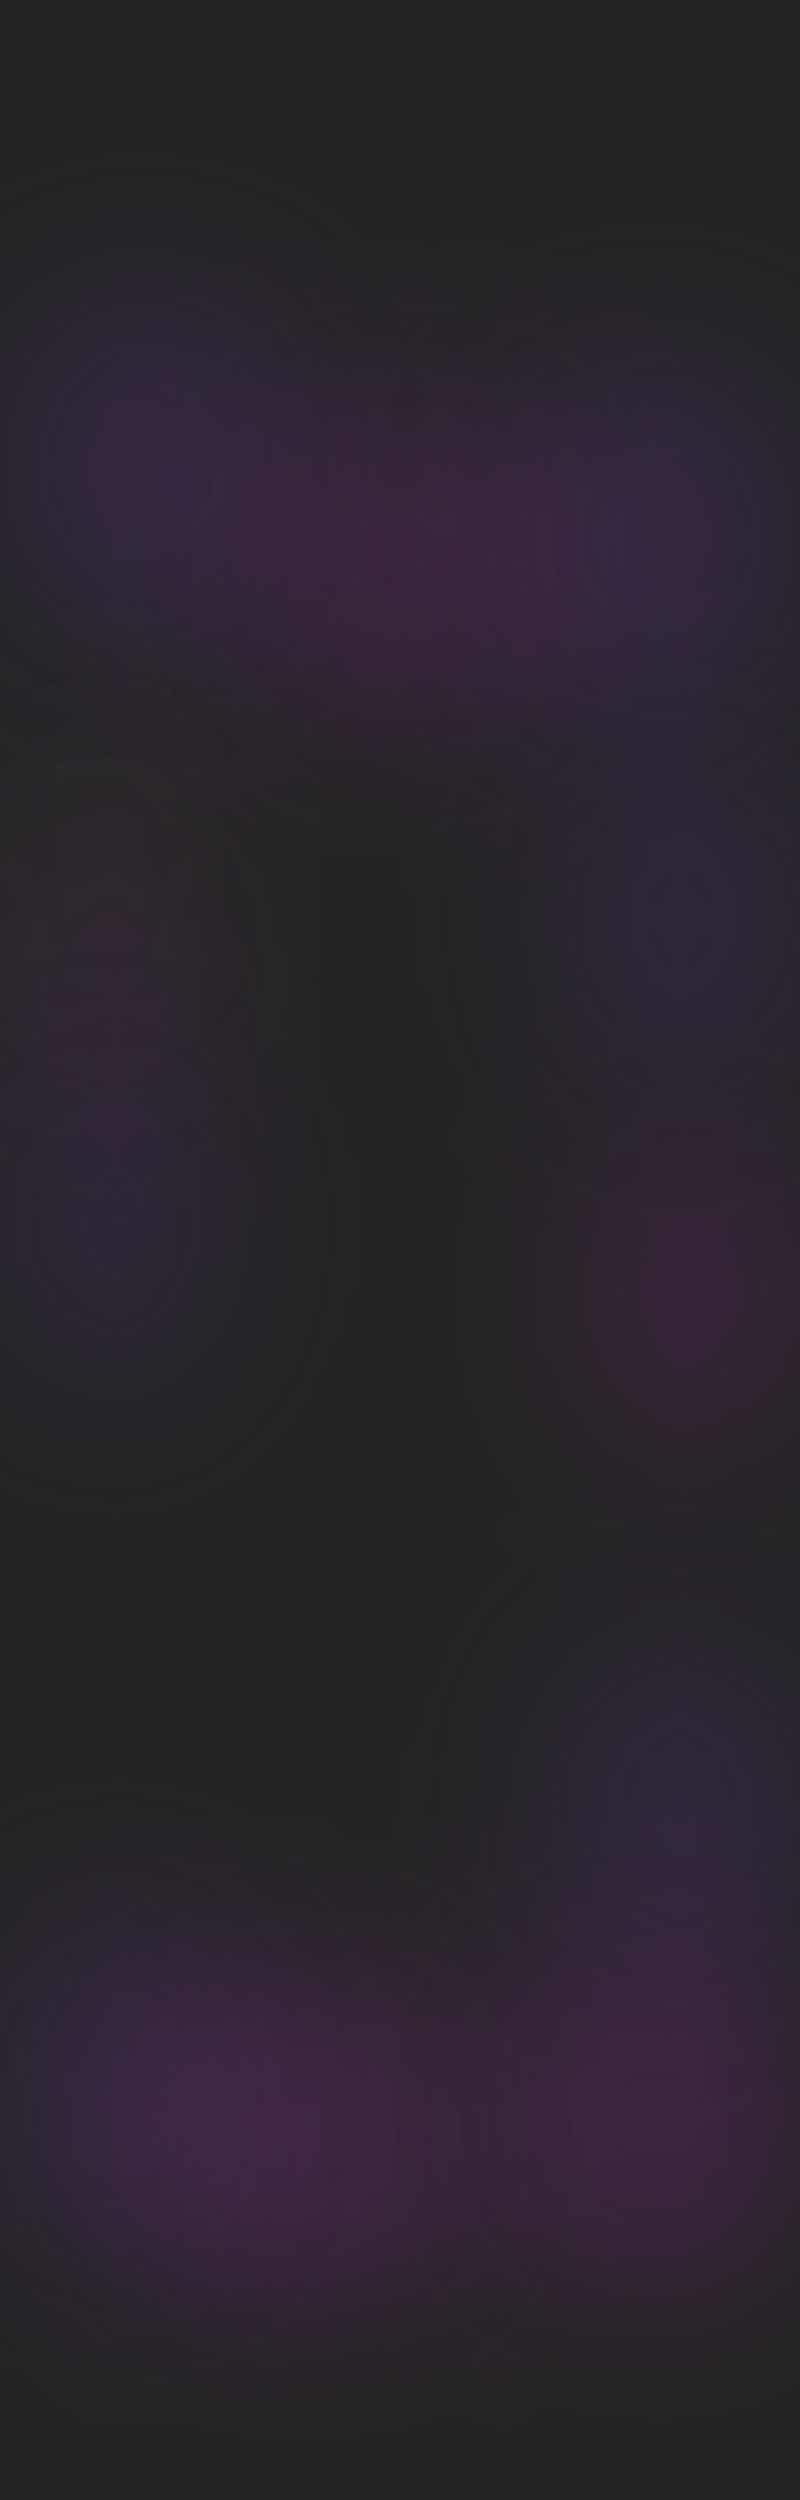
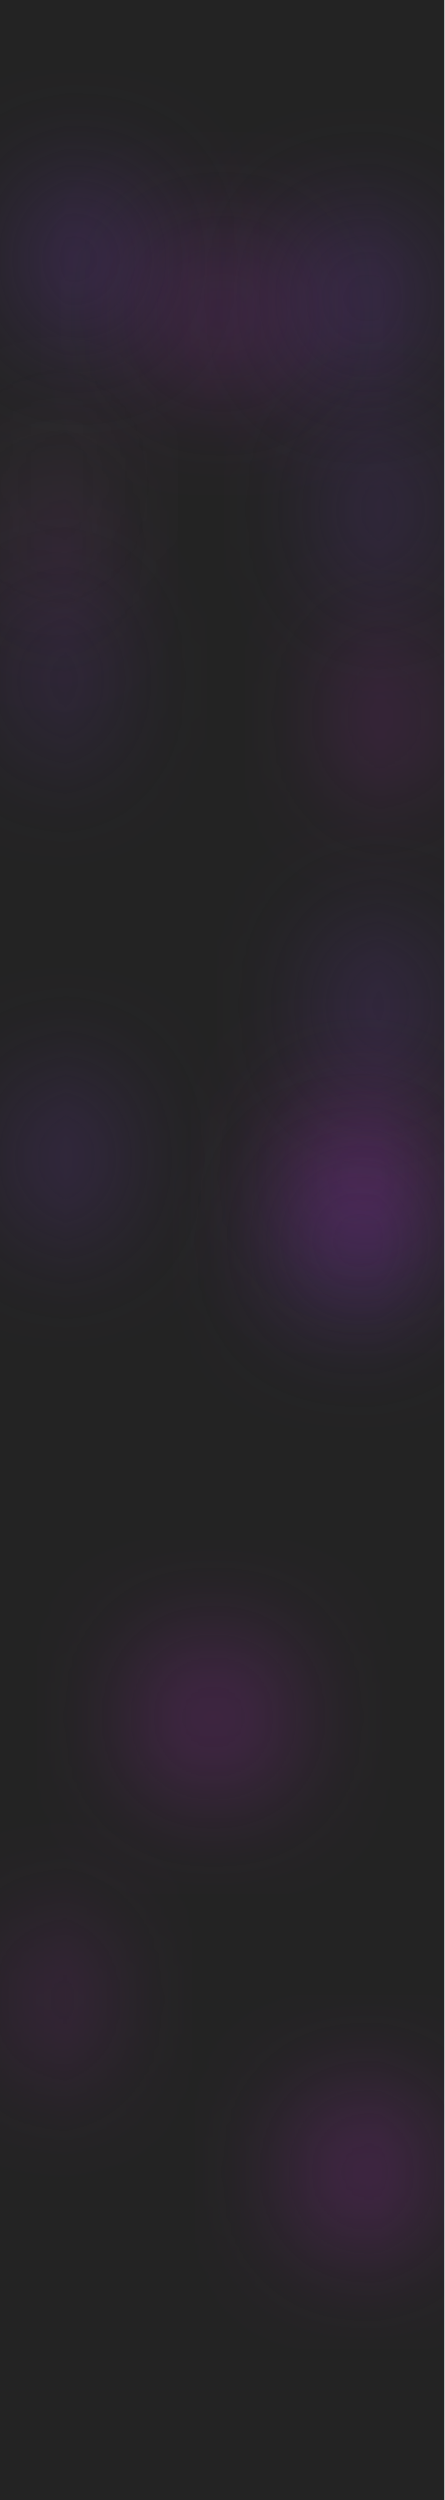
- <svg xmlns="http://www.w3.org/2000/svg" width="1920" height="6000" viewBox="0 0 1920 6000" fill="none">
+ <svg xmlns="http://www.w3.org/2000/svg" width="1920" height="10805" viewBox="0 0 1920 10805" fill="none">
  <g clip-path="url(#clip0_70_2)">
-     <rect width="1920" height="6000" fill="#232323" />
+     <rect width="1920" height="10805" fill="#232323" />
    <g filter="url(#filter0_f_70_2)">
+       <ellipse cx="16.5" cy="2100.5" rx="160.5" ry="163.5" fill="#676767" />
+     </g>
+     <g filter="url(#filter1_f_70_2)">
+       <ellipse cx="1562.5" cy="5361.5" rx="211.5" ry="215.5" fill="#66359B" />
+     </g>
+     <g filter="url(#filter2_f_70_2)">
      <ellipse cx="305.5" cy="1120.5" rx="211.5" ry="215.5" fill="#66359B" />
    </g>
-     <g filter="url(#filter1_f_70_2)">
+     <g filter="url(#filter3_f_70_2)">
      <ellipse cx="1602.5" cy="1287.5" rx="211.5" ry="215.5" fill="#66359B" />
    </g>
-     <g filter="url(#filter2_f_70_2)">
+     <g filter="url(#filter4_f_70_2)">
      <ellipse cx="1780.5" cy="2203.5" rx="211.5" ry="215.5" fill="#66359B" />
    </g>
-     <g filter="url(#filter3_f_70_2)">
+     <g filter="url(#filter5_f_70_2)">
      <ellipse cx="82.5" cy="2939.5" rx="211.5" ry="215.5" fill="#66359B" />
    </g>
-     <g filter="url(#filter4_f_70_2)">
+     <g filter="url(#filter6_f_70_2)">
      <ellipse cx="1820.5" cy="3099.5" rx="160.5" ry="163.5" fill="#DE32F4" />
    </g>
-     <g filter="url(#filter5_f_70_2)">
+     <g filter="url(#filter7_f_70_2)">
      <ellipse cx="7.5" cy="2351.5" rx="160.5" ry="163.5" fill="#DE32F4" />
    </g>
-     <g filter="url(#filter6_f_70_2)">
-       <ellipse cx="16.5" cy="2100.5" rx="160.5" ry="163.5" fill="#676767" />
-     </g>
-     <g filter="url(#filter7_f_70_2)">
+     <g filter="url(#filter8_f_70_2)">
      <ellipse cx="960" cy="1356.5" rx="179" ry="182.5" fill="#DE32F4" fill-opacity="0.6" />
    </g>
-     <g filter="url(#filter8_f_70_2)">
+     <g filter="url(#filter9_f_70_2)">
      <ellipse cx="1750.5" cy="4347.5" rx="211.5" ry="215.5" fill="#66359B" />
    </g>
-     <g filter="url(#filter9_f_70_2)">
+     <g filter="url(#filter10_f_70_2)">
      <ellipse cx="162.5" cy="5003.5" rx="211.5" ry="215.5" fill="#66359B" />
    </g>
-     <g filter="url(#filter10_f_70_2)">
+     <g filter="url(#filter11_f_70_2)">
      <ellipse cx="1589.5" cy="5083.5" rx="160.5" ry="163.5" fill="#DE32F4" />
    </g>
-     <g filter="url(#filter11_f_70_2)">
-       <ellipse cx="723.5" cy="5129.5" rx="160.5" ry="163.5" fill="#DE32F4" />
+     <g filter="url(#filter12_f_70_2)">
+       <ellipse cx="922.5" cy="7421.5" rx="160.5" ry="163.5" fill="#DE32F4" />
+     </g>
+     <g filter="url(#filter13_f_70_2)">
+       <ellipse cx="1605.5" cy="9386.5" rx="160.5" ry="163.5" fill="#DE32F4" />
+     </g>
+     <g filter="url(#filter14_f_70_2)">
+       <ellipse cx="66.5" cy="8642.5" rx="160.5" ry="163.5" fill="#DE32F4" />
    </g>
  </g>
  <defs>
-     <filter id="filter0_f_70_2" x="-506" y="305" width="1623" height="1631" filterUnits="userSpaceOnUse" color-interpolation-filters="sRGB">
+     <filter id="filter0_f_70_2" x="-744" y="1337" width="1521" height="1527" filterUnits="userSpaceOnUse" color-interpolation-filters="sRGB">
      <feFlood flood-opacity="0" result="BackgroundImageFix" />
      <feBlend mode="normal" in="SourceGraphic" in2="BackgroundImageFix" result="shape" />
      <feGaussianBlur stdDeviation="300" result="effect1_foregroundBlur_70_2" />
    </filter>
-     <filter id="filter1_f_70_2" x="791" y="472" width="1623" height="1631" filterUnits="userSpaceOnUse" color-interpolation-filters="sRGB">
+     <filter id="filter1_f_70_2" x="751" y="4546" width="1623" height="1631" filterUnits="userSpaceOnUse" color-interpolation-filters="sRGB">
      <feFlood flood-opacity="0" result="BackgroundImageFix" />
      <feBlend mode="normal" in="SourceGraphic" in2="BackgroundImageFix" result="shape" />
      <feGaussianBlur stdDeviation="300" result="effect1_foregroundBlur_70_2" />
    </filter>
-     <filter id="filter2_f_70_2" x="969" y="1388" width="1623" height="1631" filterUnits="userSpaceOnUse" color-interpolation-filters="sRGB">
+     <filter id="filter2_f_70_2" x="-506" y="305" width="1623" height="1631" filterUnits="userSpaceOnUse" color-interpolation-filters="sRGB">
      <feFlood flood-opacity="0" result="BackgroundImageFix" />
      <feBlend mode="normal" in="SourceGraphic" in2="BackgroundImageFix" result="shape" />
      <feGaussianBlur stdDeviation="300" result="effect1_foregroundBlur_70_2" />
    </filter>
-     <filter id="filter3_f_70_2" x="-729" y="2124" width="1623" height="1631" filterUnits="userSpaceOnUse" color-interpolation-filters="sRGB">
+     <filter id="filter3_f_70_2" x="791" y="472" width="1623" height="1631" filterUnits="userSpaceOnUse" color-interpolation-filters="sRGB">
      <feFlood flood-opacity="0" result="BackgroundImageFix" />
      <feBlend mode="normal" in="SourceGraphic" in2="BackgroundImageFix" result="shape" />
      <feGaussianBlur stdDeviation="300" result="effect1_foregroundBlur_70_2" />
    </filter>
-     <filter id="filter4_f_70_2" x="1060" y="2336" width="1521" height="1527" filterUnits="userSpaceOnUse" color-interpolation-filters="sRGB">
+     <filter id="filter4_f_70_2" x="969" y="1388" width="1623" height="1631" filterUnits="userSpaceOnUse" color-interpolation-filters="sRGB">
      <feFlood flood-opacity="0" result="BackgroundImageFix" />
      <feBlend mode="normal" in="SourceGraphic" in2="BackgroundImageFix" result="shape" />
      <feGaussianBlur stdDeviation="300" result="effect1_foregroundBlur_70_2" />
    </filter>
-     <filter id="filter5_f_70_2" x="-753" y="1588" width="1521" height="1527" filterUnits="userSpaceOnUse" color-interpolation-filters="sRGB">
+     <filter id="filter5_f_70_2" x="-729" y="2124" width="1623" height="1631" filterUnits="userSpaceOnUse" color-interpolation-filters="sRGB">
      <feFlood flood-opacity="0" result="BackgroundImageFix" />
      <feBlend mode="normal" in="SourceGraphic" in2="BackgroundImageFix" result="shape" />
      <feGaussianBlur stdDeviation="300" result="effect1_foregroundBlur_70_2" />
    </filter>
-     <filter id="filter6_f_70_2" x="-744" y="1337" width="1521" height="1527" filterUnits="userSpaceOnUse" color-interpolation-filters="sRGB">
+     <filter id="filter6_f_70_2" x="1060" y="2336" width="1521" height="1527" filterUnits="userSpaceOnUse" color-interpolation-filters="sRGB">
      <feFlood flood-opacity="0" result="BackgroundImageFix" />
      <feBlend mode="normal" in="SourceGraphic" in2="BackgroundImageFix" result="shape" />
      <feGaussianBlur stdDeviation="300" result="effect1_foregroundBlur_70_2" />
    </filter>
-     <filter id="filter7_f_70_2" x="181" y="574" width="1558" height="1565" filterUnits="userSpaceOnUse" color-interpolation-filters="sRGB">
+     <filter id="filter7_f_70_2" x="-753" y="1588" width="1521" height="1527" filterUnits="userSpaceOnUse" color-interpolation-filters="sRGB">
      <feFlood flood-opacity="0" result="BackgroundImageFix" />
      <feBlend mode="normal" in="SourceGraphic" in2="BackgroundImageFix" result="shape" />
      <feGaussianBlur stdDeviation="300" result="effect1_foregroundBlur_70_2" />
    </filter>
-     <filter id="filter8_f_70_2" x="939" y="3532" width="1623" height="1631" filterUnits="userSpaceOnUse" color-interpolation-filters="sRGB">
+     <filter id="filter8_f_70_2" x="181" y="574" width="1558" height="1565" filterUnits="userSpaceOnUse" color-interpolation-filters="sRGB">
      <feFlood flood-opacity="0" result="BackgroundImageFix" />
      <feBlend mode="normal" in="SourceGraphic" in2="BackgroundImageFix" result="shape" />
      <feGaussianBlur stdDeviation="300" result="effect1_foregroundBlur_70_2" />
    </filter>
-     <filter id="filter9_f_70_2" x="-649" y="4188" width="1623" height="1631" filterUnits="userSpaceOnUse" color-interpolation-filters="sRGB">
+     <filter id="filter9_f_70_2" x="939" y="3532" width="1623" height="1631" filterUnits="userSpaceOnUse" color-interpolation-filters="sRGB">
      <feFlood flood-opacity="0" result="BackgroundImageFix" />
      <feBlend mode="normal" in="SourceGraphic" in2="BackgroundImageFix" result="shape" />
      <feGaussianBlur stdDeviation="300" result="effect1_foregroundBlur_70_2" />
    </filter>
-     <filter id="filter10_f_70_2" x="829" y="4320" width="1521" height="1527" filterUnits="userSpaceOnUse" color-interpolation-filters="sRGB">
+     <filter id="filter10_f_70_2" x="-649" y="4188" width="1623" height="1631" filterUnits="userSpaceOnUse" color-interpolation-filters="sRGB">
      <feFlood flood-opacity="0" result="BackgroundImageFix" />
      <feBlend mode="normal" in="SourceGraphic" in2="BackgroundImageFix" result="shape" />
      <feGaussianBlur stdDeviation="300" result="effect1_foregroundBlur_70_2" />
    </filter>
-     <filter id="filter11_f_70_2" x="-37" y="4366" width="1521" height="1527" filterUnits="userSpaceOnUse" color-interpolation-filters="sRGB">
+     <filter id="filter11_f_70_2" x="829" y="4320" width="1521" height="1527" filterUnits="userSpaceOnUse" color-interpolation-filters="sRGB">
+       <feFlood flood-opacity="0" result="BackgroundImageFix" />
+       <feBlend mode="normal" in="SourceGraphic" in2="BackgroundImageFix" result="shape" />
+       <feGaussianBlur stdDeviation="300" result="effect1_foregroundBlur_70_2" />
+     </filter>
+     <filter id="filter12_f_70_2" x="162" y="6658" width="1521" height="1527" filterUnits="userSpaceOnUse" color-interpolation-filters="sRGB">
+       <feFlood flood-opacity="0" result="BackgroundImageFix" />
+       <feBlend mode="normal" in="SourceGraphic" in2="BackgroundImageFix" result="shape" />
+       <feGaussianBlur stdDeviation="300" result="effect1_foregroundBlur_70_2" />
+     </filter>
+     <filter id="filter13_f_70_2" x="845" y="8623" width="1521" height="1527" filterUnits="userSpaceOnUse" color-interpolation-filters="sRGB">
+       <feFlood flood-opacity="0" result="BackgroundImageFix" />
+       <feBlend mode="normal" in="SourceGraphic" in2="BackgroundImageFix" result="shape" />
+       <feGaussianBlur stdDeviation="300" result="effect1_foregroundBlur_70_2" />
+     </filter>
+     <filter id="filter14_f_70_2" x="-694" y="7879" width="1521" height="1527" filterUnits="userSpaceOnUse" color-interpolation-filters="sRGB">
      <feFlood flood-opacity="0" result="BackgroundImageFix" />
      <feBlend mode="normal" in="SourceGraphic" in2="BackgroundImageFix" result="shape" />
      <feGaussianBlur stdDeviation="300" result="effect1_foregroundBlur_70_2" />
    </filter>
    <clipPath id="clip0_70_2">
-       <rect width="1920" height="6000" fill="white" />
+       <rect width="1920" height="10805" fill="white" />
    </clipPath>
  </defs>
</svg>
